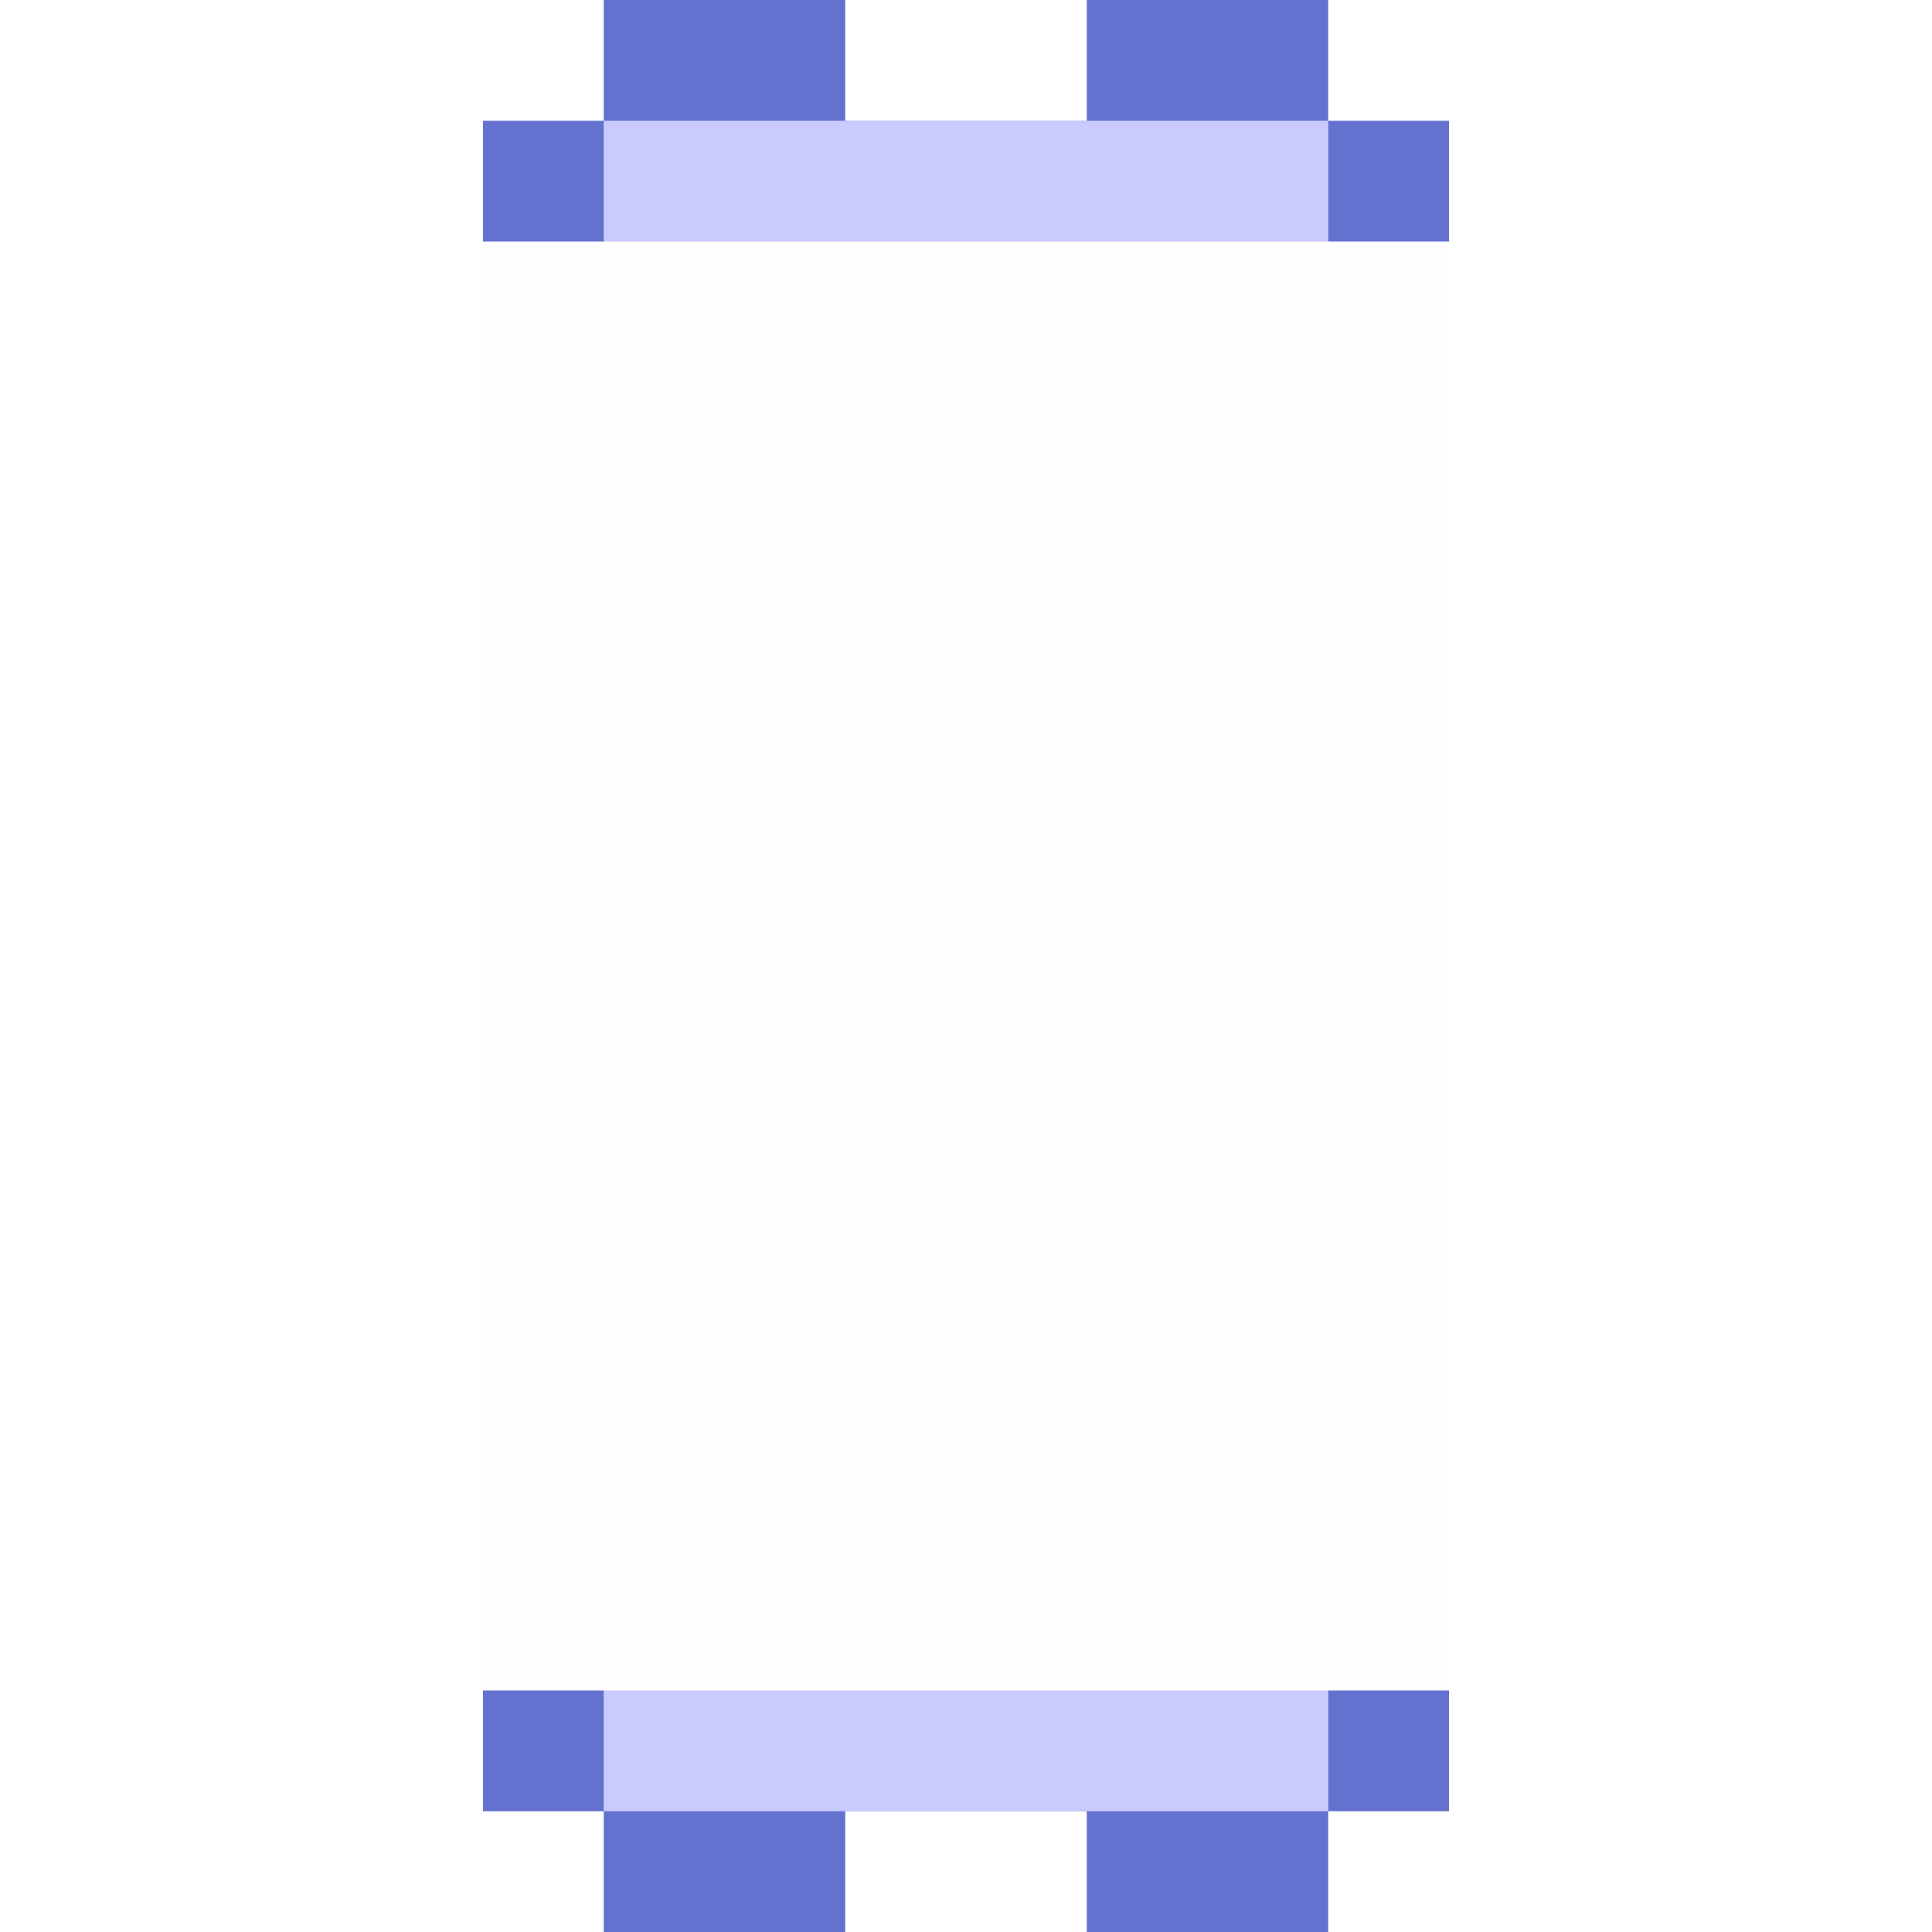
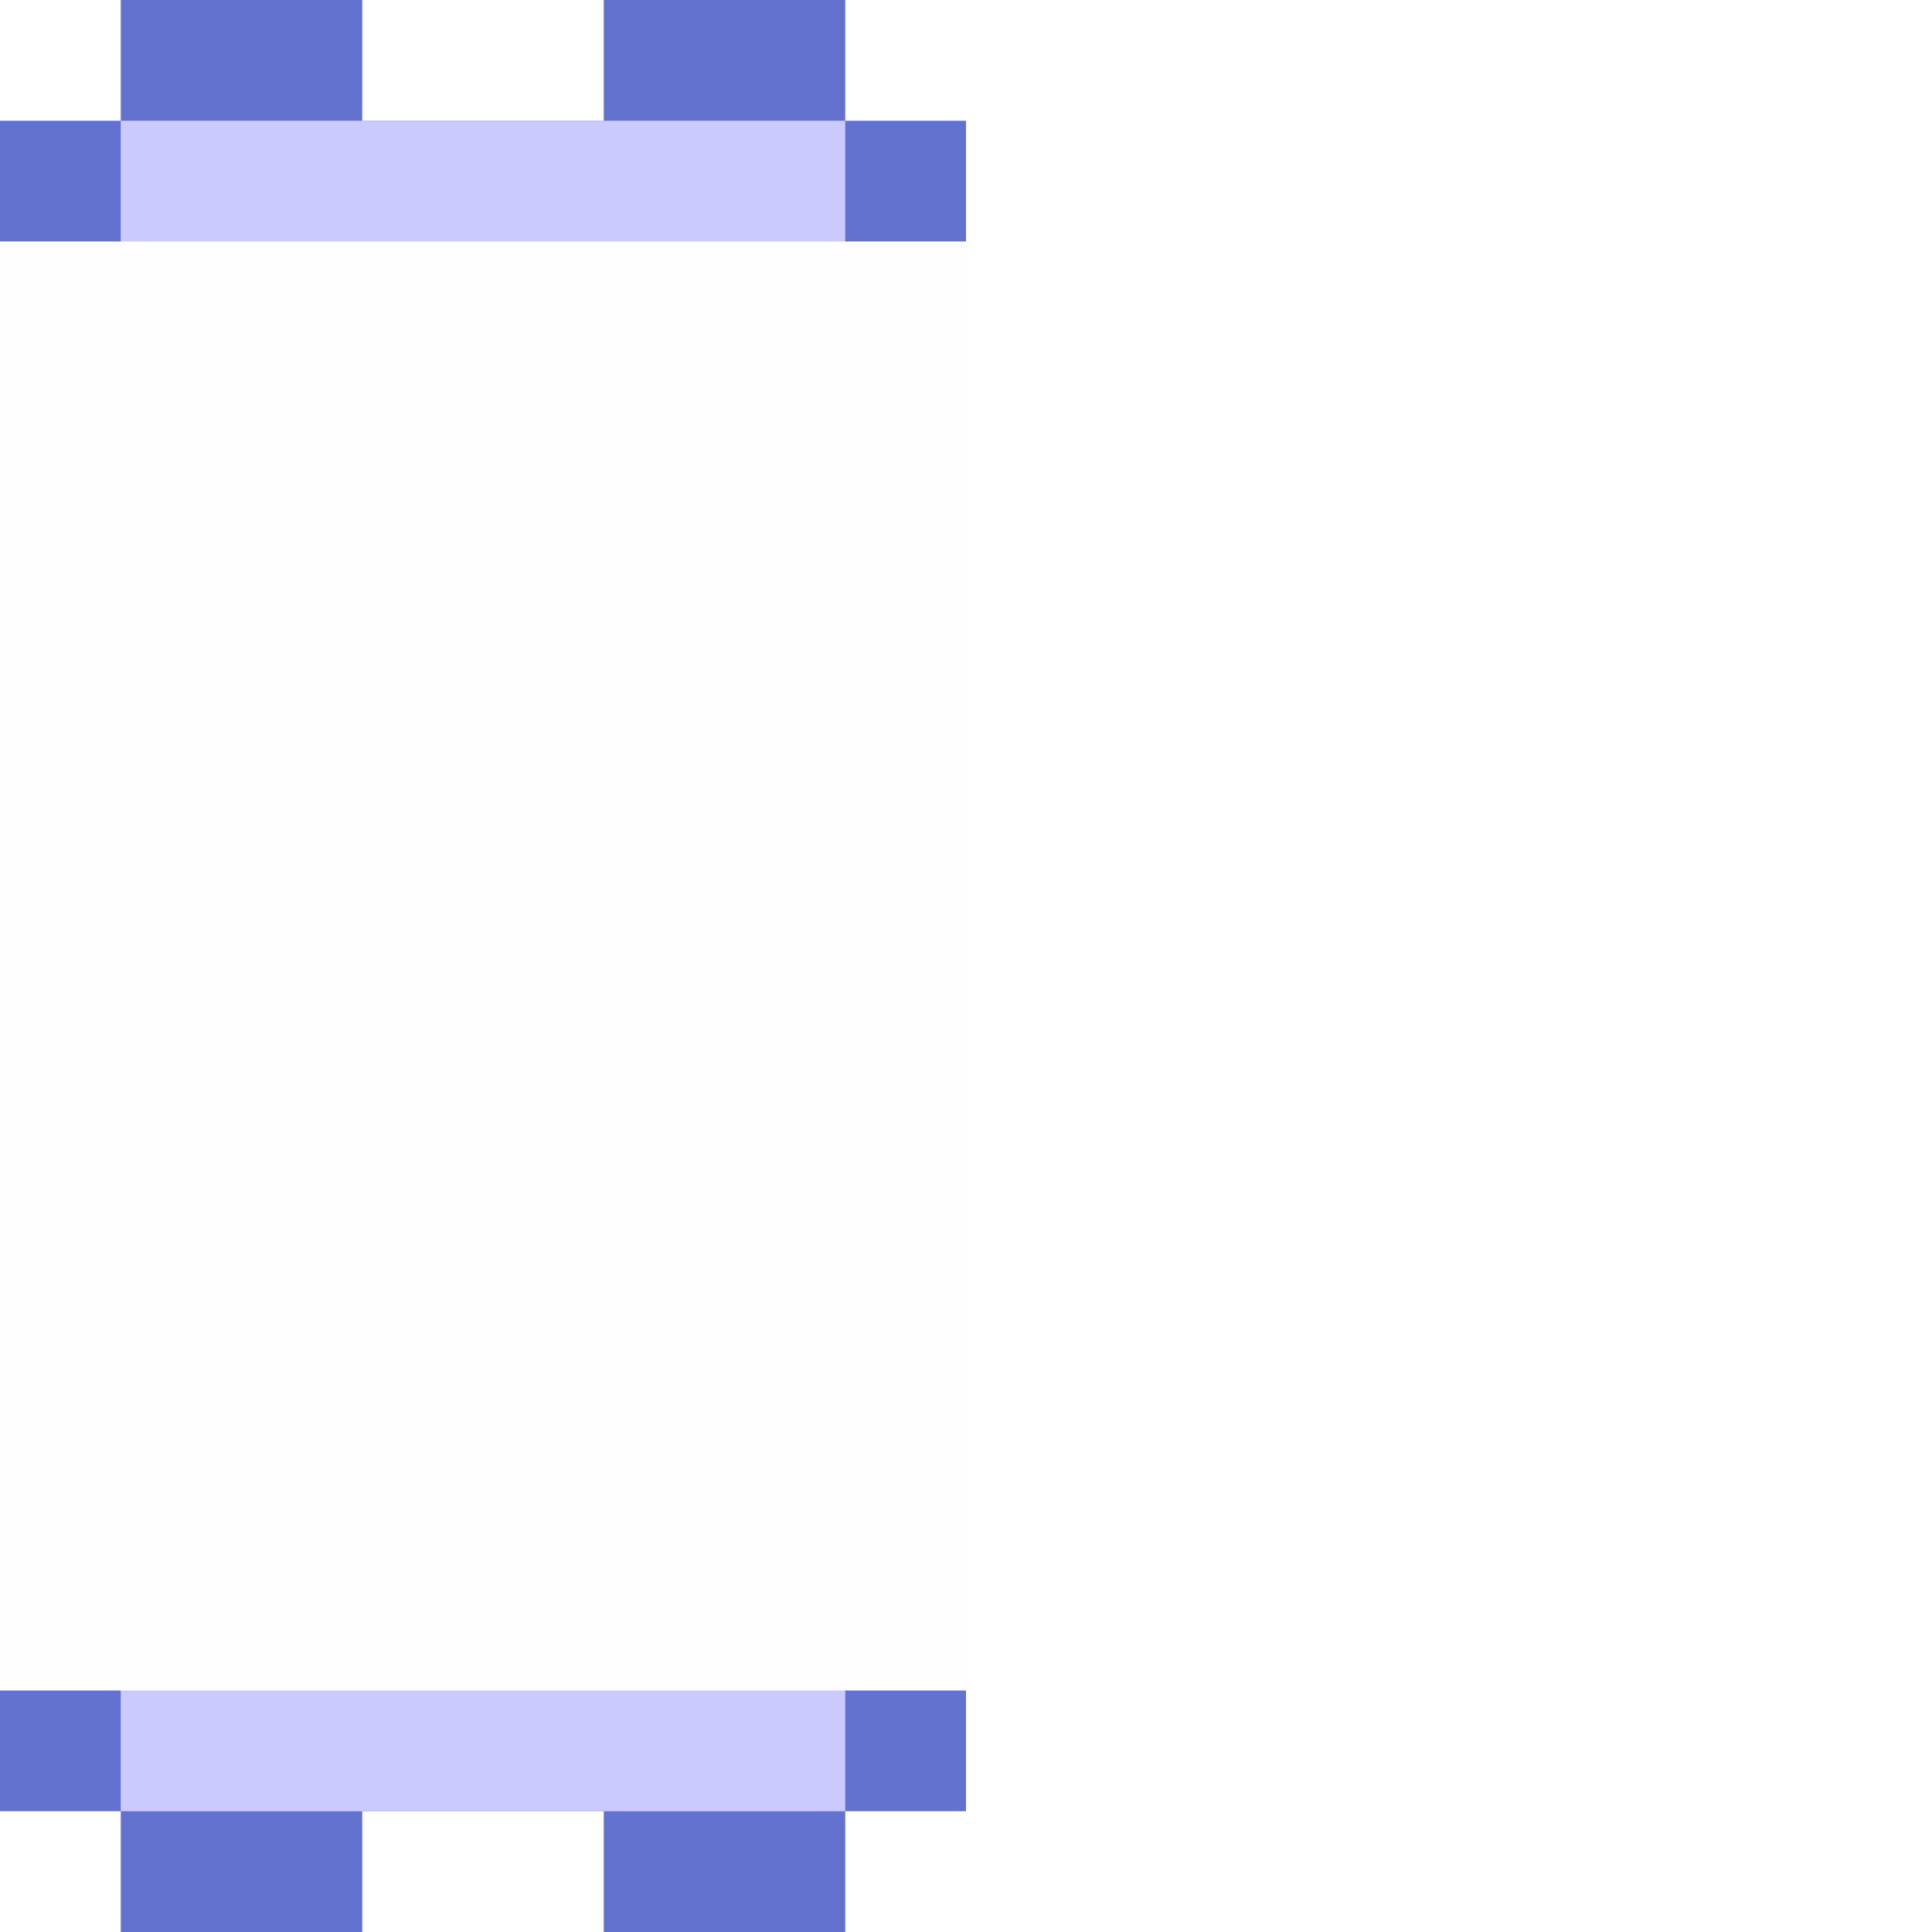
<svg xmlns="http://www.w3.org/2000/svg" width="32" height="32" viewBox="0 0 32 32" version="1.1" id="svg1">
  <defs id="defs1" />
  <g id="layer1">
-     <rect style="fill:#6472cf;fill-opacity:1;stroke-width:5.306" id="rect2" width="28" height="16" x="2" y="-24" transform="rotate(90)" />
-     <rect style="fill:#6472cf;fill-opacity:1;stroke-width:2.836" id="rect2-6" width="32" height="4" x="0" y="-22" transform="rotate(90)" />
-     <rect style="fill:#6472cf;fill-opacity:1;stroke-width:2.836" id="rect2-6-9" width="32" height="4" x="0" y="-14" transform="rotate(90)" />
-     <rect style="fill:#cacaff;fill-opacity:1;stroke-width:0.859" id="rect1-1" width="28" height="12" x="2" y="-22" transform="rotate(90)" />
-     <rect style="fill:#fefefe;fill-opacity:1;stroke-width:0.918" id="rect1" width="24" height="16" x="4" y="-24" transform="rotate(90)" />
+     <rect style="fill:#6472cf;fill-opacity:1;stroke-width:5.306" id="rect2" width="28" height="16" x="2" y="-16" transform="rotate(90)" />
+     <rect style="fill:#6472cf;fill-opacity:1;stroke-width:2.836" id="rect2-6" width="32" height="4" x="0" y="-14" transform="rotate(90)" />
+     <rect style="fill:#6472cf;fill-opacity:1;stroke-width:2.836" id="rect2-6-9" width="32" height="4" x="0" y="-6" transform="rotate(90)" />
+     <rect style="fill:#cacaff;fill-opacity:1;stroke-width:0.859" id="rect1-1" width="28" height="12" x="2" y="-14" transform="rotate(90)" />
+     <rect style="fill:#fefefe;fill-opacity:1;stroke-width:0.918" id="rect1" width="24" height="16" x="4" y="-16" transform="rotate(90)" />
  </g>
</svg>
